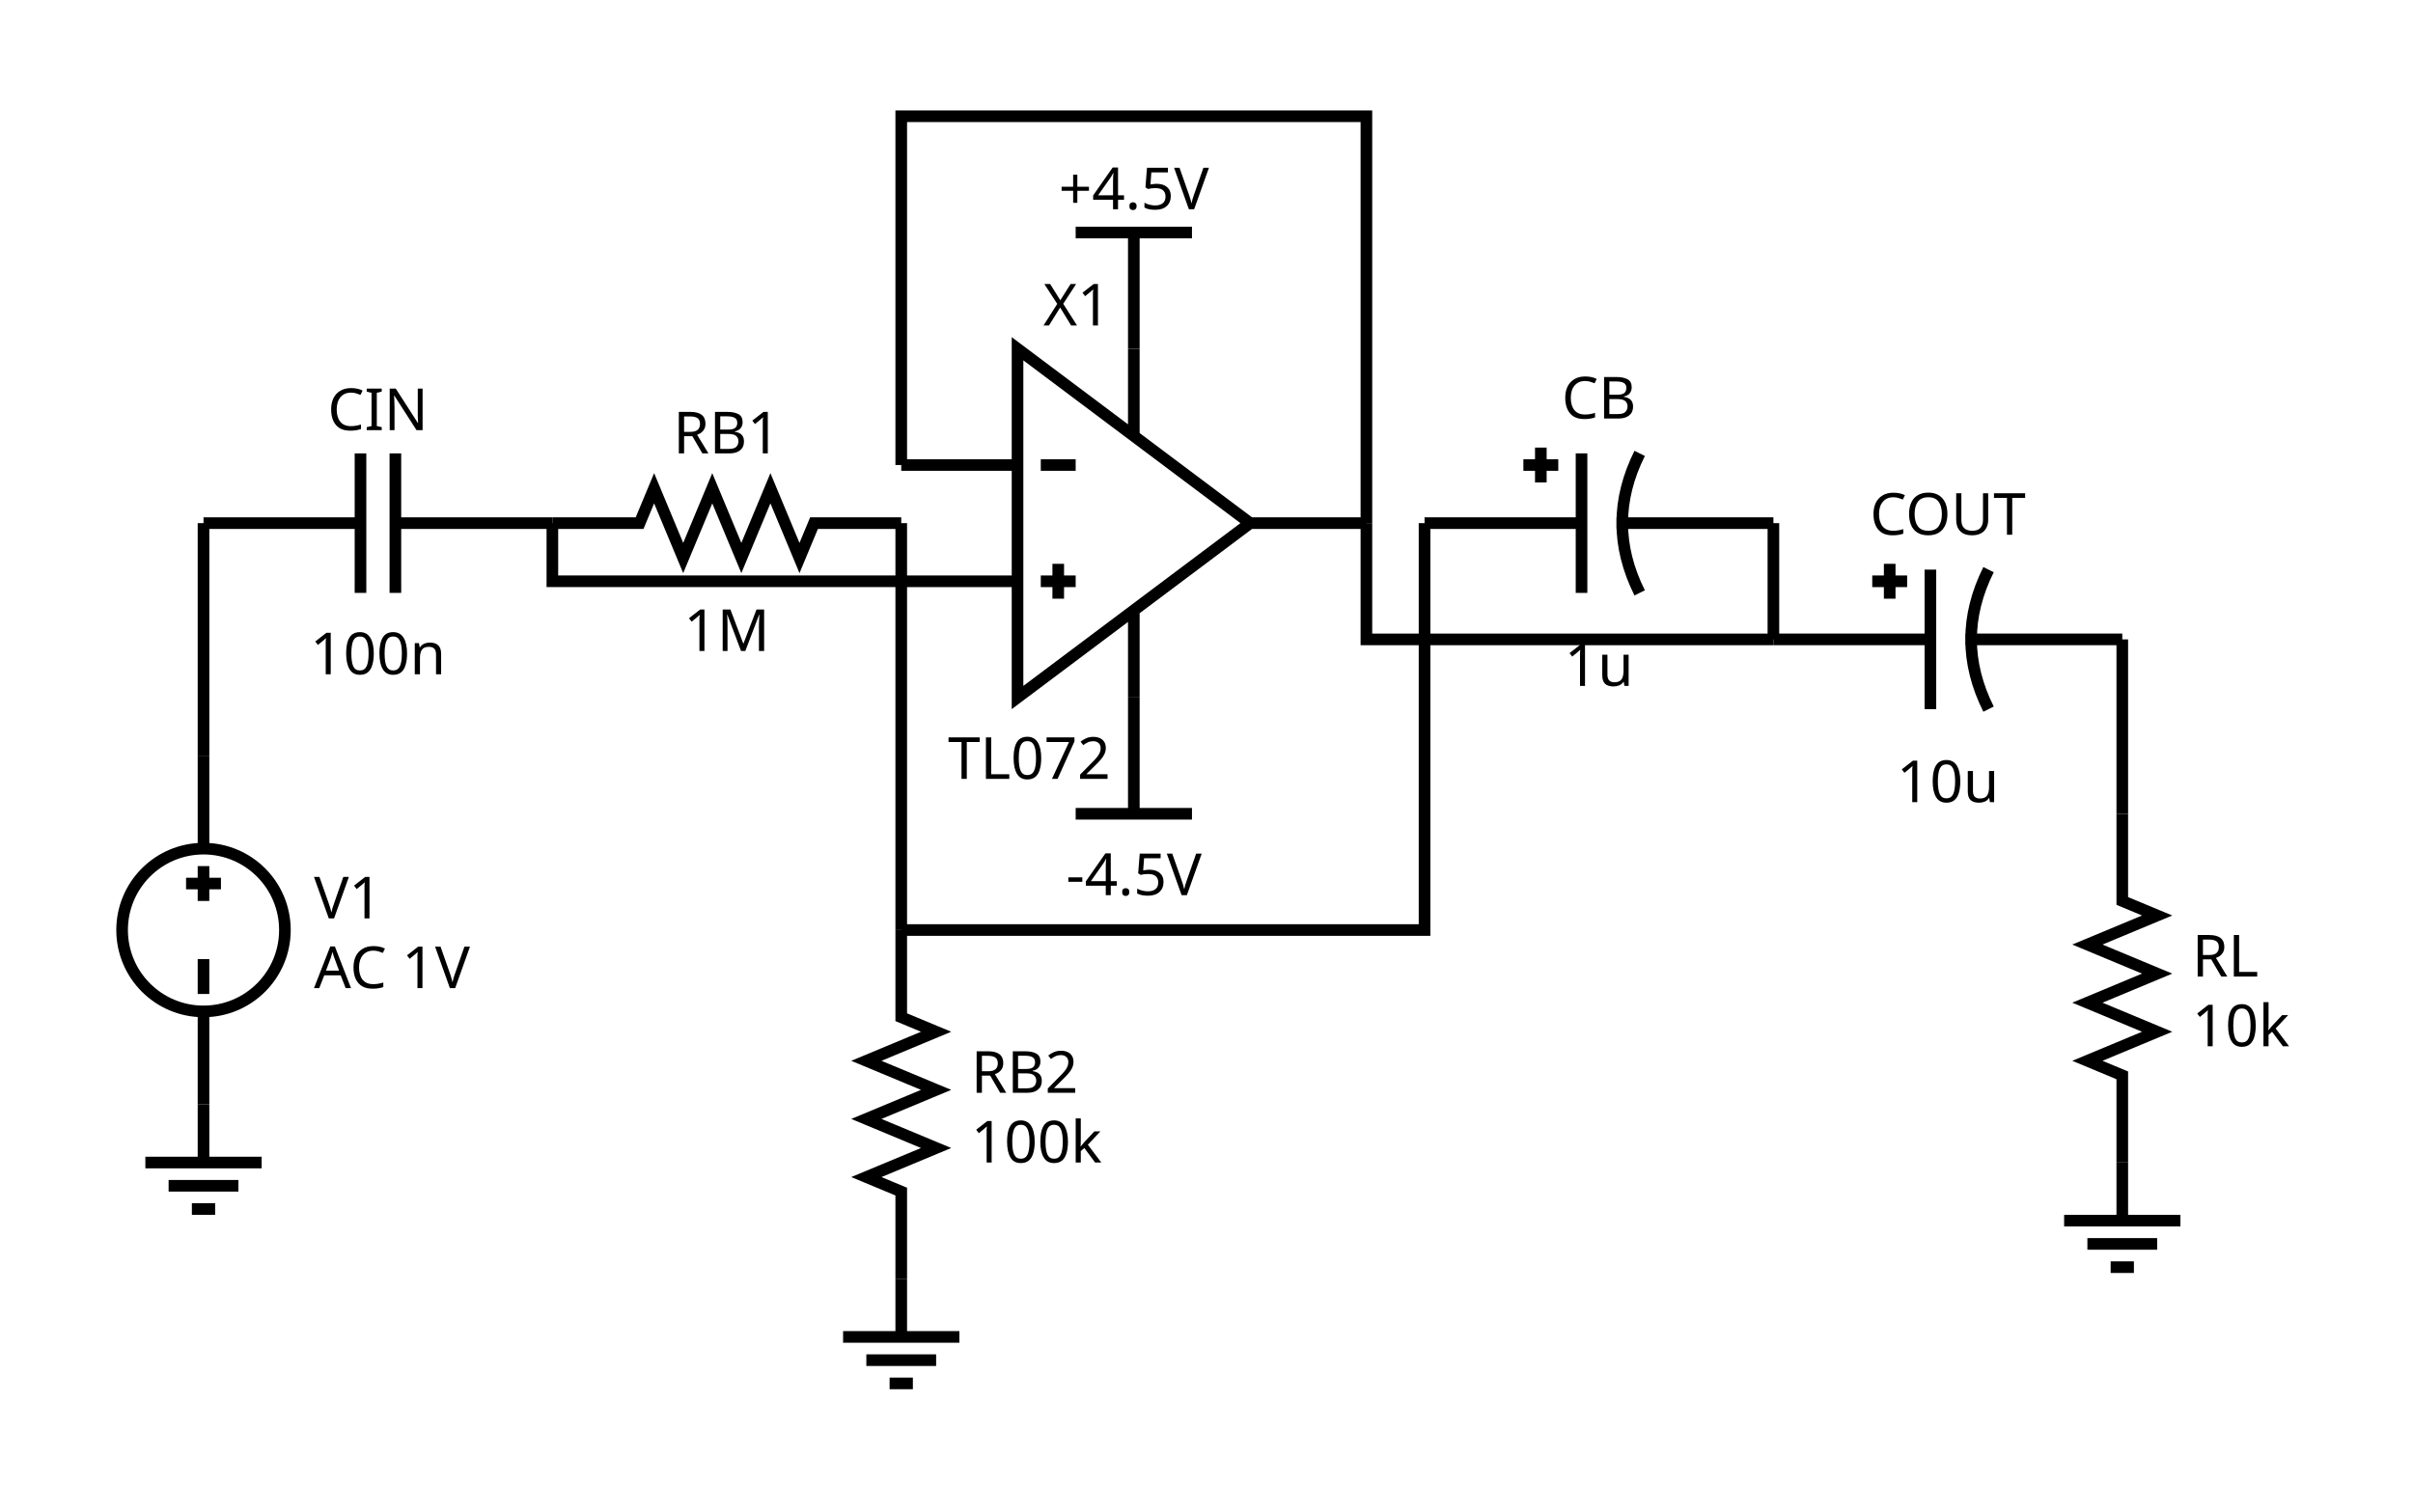
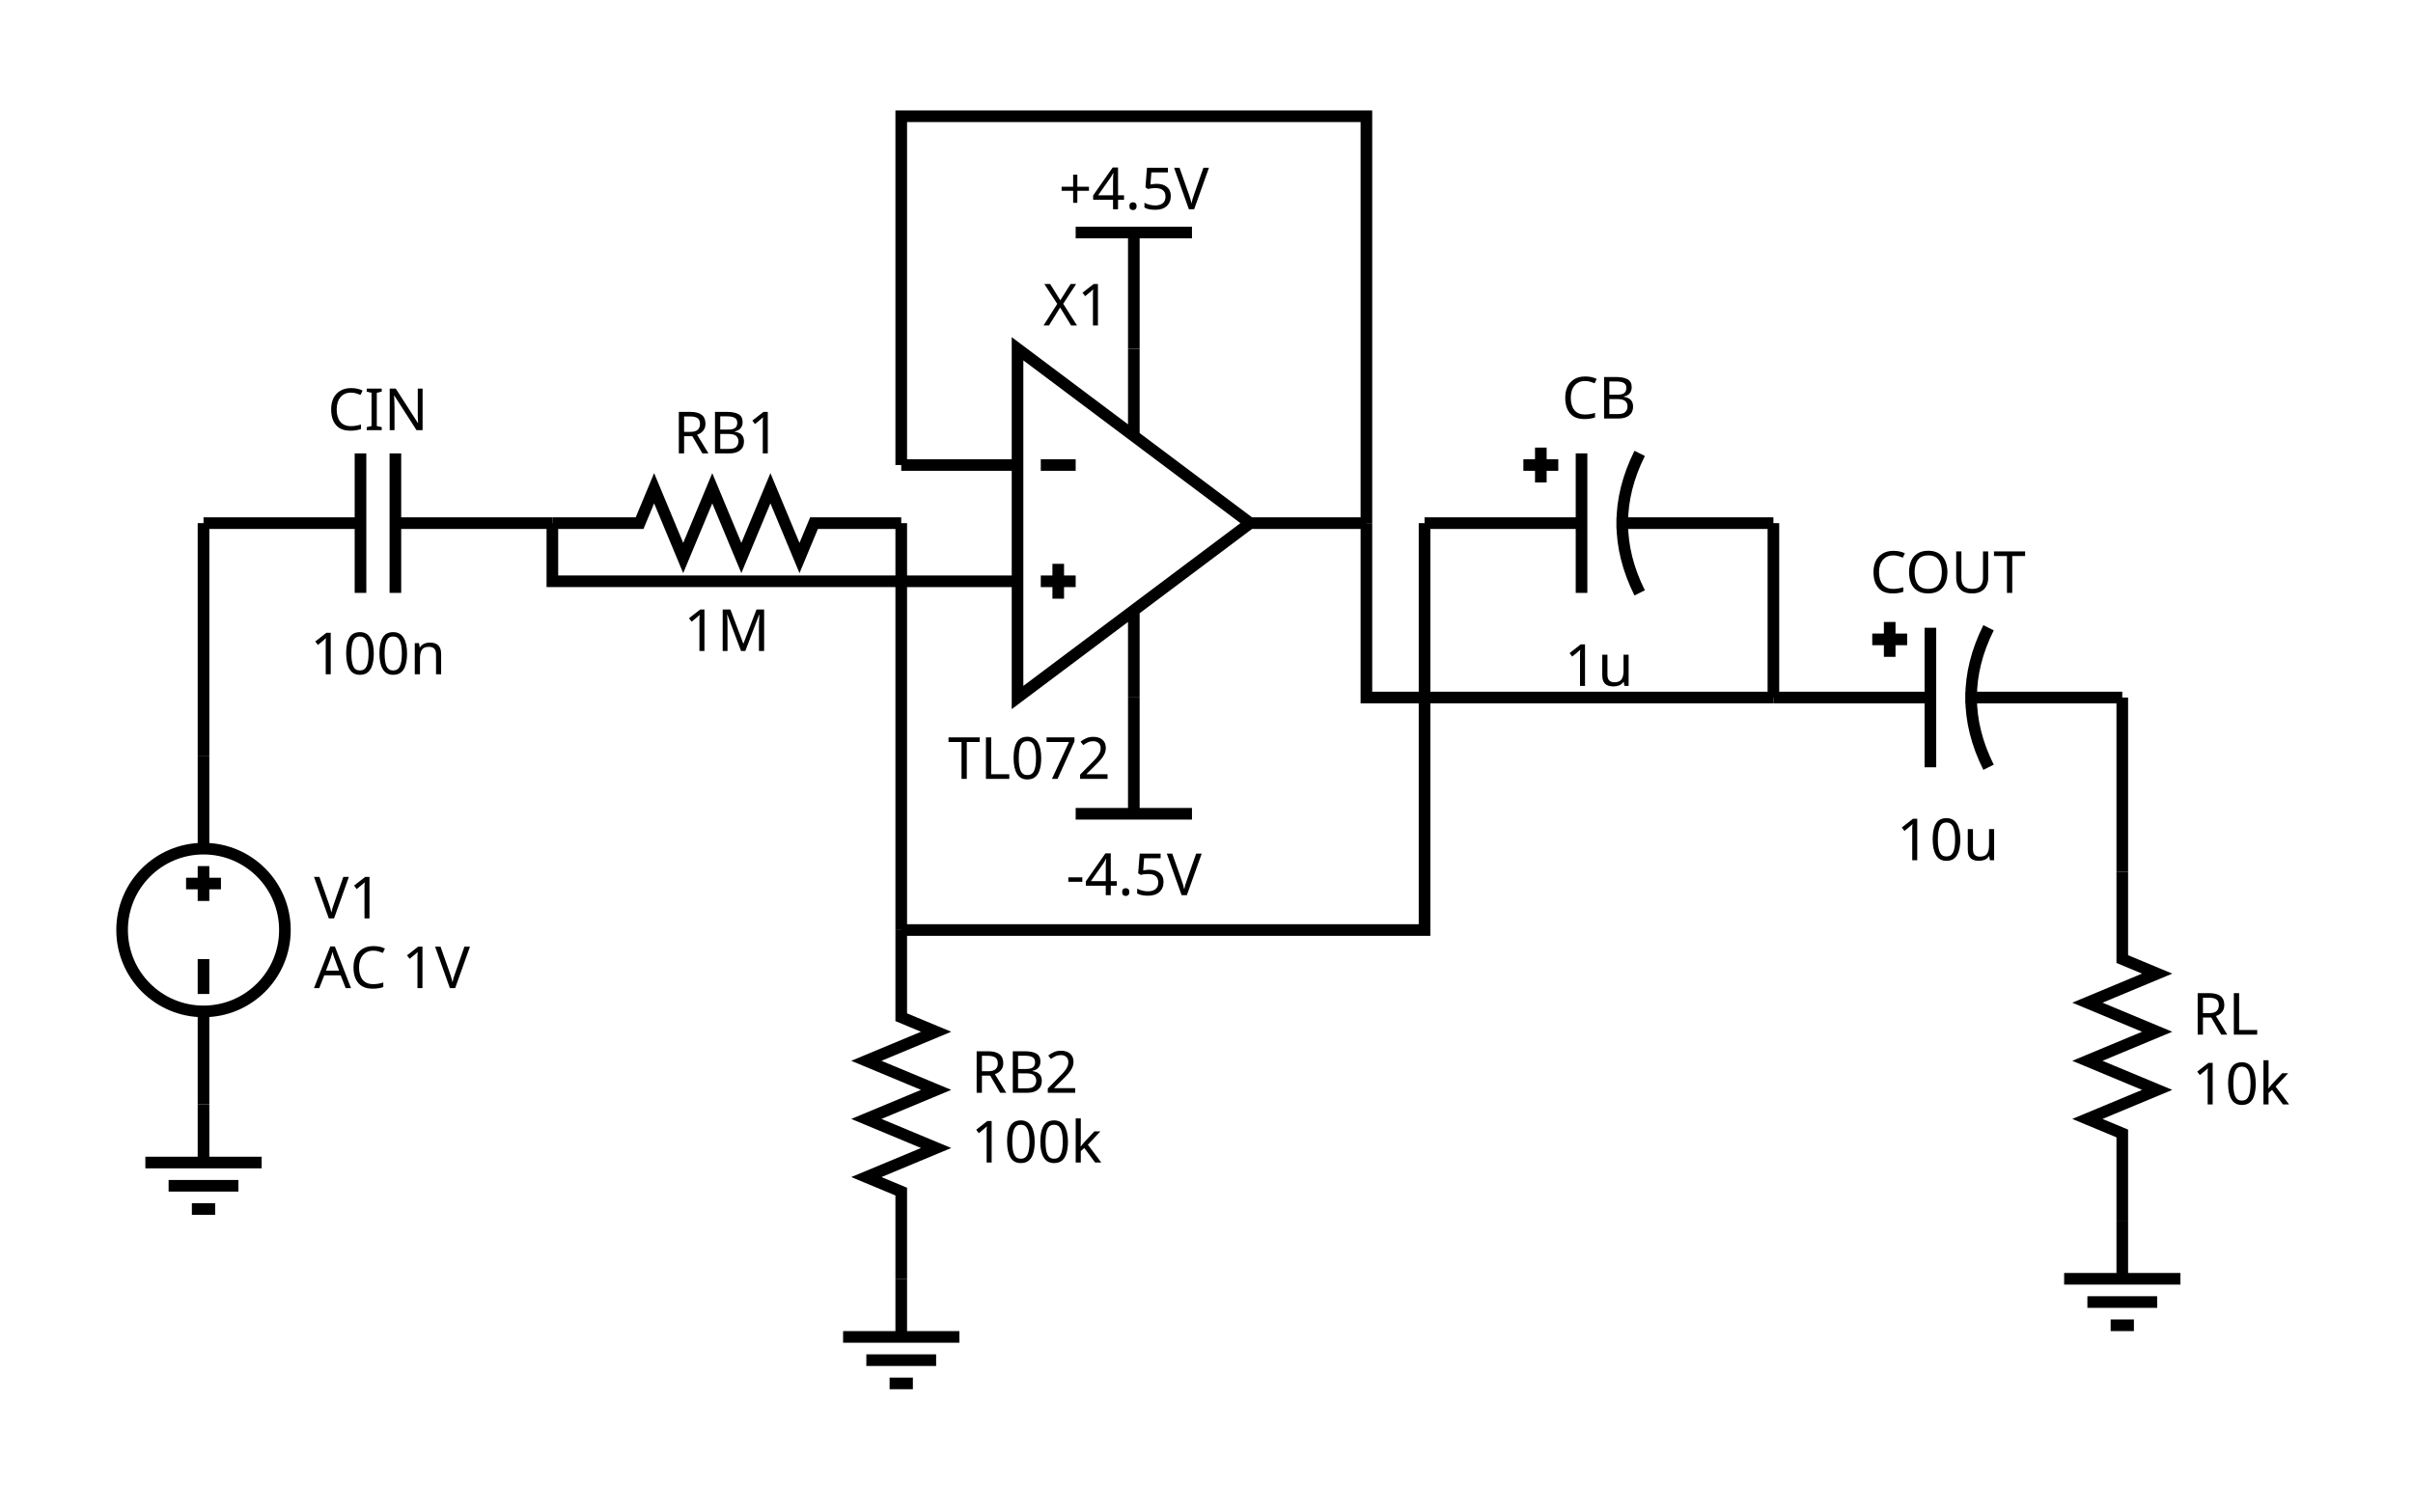
<svg xmlns="http://www.w3.org/2000/svg" viewBox="5 0 415 260" fill="none" stroke="currentColor" stroke-width="2">
  <g data-ref="CB" transform="translate(250 90)">
    <path d="M0 0H27M27 -12V12M37 -12Q31 0 37 12M33 0H60M17 -10H23M20 -13V-7" />
  </g>
  <g data-ref="CIN" transform="translate(40 90)">
    <path d="M0 0H27M33 0H60M27 -12V12M33 -12V12" />
  </g>
-   <g data-ref="COUT" transform="translate(310 110)">
+   <g data-ref="COUT" transform="translate(310 120)">
    <path d="M0 0H27M27 -12V12M37 -12Q31 0 37 12M33 0H60M17 -10H23M20 -13V-7" />
  </g>
  <g data-ref="RB1" transform="translate(100 90)">
    <path d="M0 0H15L17.5 -6L22.5 6L27.5 -6L32.5 6L37.5 -6L42.5 6L45 0H60" />
  </g>
  <g data-ref="RB2" transform="translate(160 160) rotate(-270)">
    <path d="M0 0H15L17.5 -6L22.5 6L27.5 -6L32.5 6L37.5 -6L42.5 6L45 0H60" />
  </g>
  <g transform="translate(160 220)">
    <path d="M0 0V10M-10 10H10M-6 14H6M-2 18H2" />
  </g>
-   <g data-ref="RL" transform="translate(370 140) rotate(-270)">
+   <g data-ref="RL" transform="translate(370 150) rotate(-270)">
    <path d="M0 0H15L17.5 -6L22.5 6L27.5 -6L32.5 6L37.5 -6L42.5 6L45 0H60" />
  </g>
-   <g transform="translate(370 200)">
+   <g transform="translate(370 210)">
    <path d="M0 0V10M-10 10H10M-6 14H6M-2 18H2" />
  </g>
  <g data-ref="V1" transform="translate(40 130) rotate(-270)">
    <path d="M0 0H16M44 0H60M19 0H25M22 -3V3M35 0H41" />
    <circle cx="30" cy="0" r="14" />
  </g>
  <g transform="translate(40 190)">
    <path d="M0 0V10M-10 10H10M-6 14H6M-2 18H2" />
  </g>
  <g data-ref="VCC" transform="translate(200 60)">
    <path d="M0 0V-20M-10 -20H10" />
  </g>
  <g data-ref="VEE" transform="translate(200 120) scale(1 -1)">
    <path d="M0 0V-20M-10 -20H10" />
  </g>
  <g data-ref="X1" transform="translate(160 90)">
    <path d="M0 -10H20M0 10H20M60 0H80M20 -30V30L60 0Z M24 -10H30 M24 10H30M27 7V13M40 -15V-30M40 15V30" />
  </g>
  <polyline data-net="a" points="100,90 100,100 160,100" />
  <polyline data-net="b" points="160,90 160,160" />
  <polyline data-net="b" points="160,160 250,160 250,90" />
  <polyline data-net="in" points="40,90 40,130" />
-   <polyline data-net="o" points="240,90 240,110 310,110" />
-   <polyline data-net="o" points="310,110 310,90" />
+   <polyline data-net="o" points="240,90 240,120 310,120" />
+   <polyline data-net="o" points="310,120 310,90" />
  <polyline data-net="o" points="240,90 240,20 160,20 160,80" />
-   <polyline data-net="out" points="370,110 370,140" />
+   <polyline data-net="out" points="370,120 370,150" />
  <g fill="currentColor" stroke="none" font-family="sans-serif" font-size="10" text-anchor="middle">
    <text x="280" y="72">CB</text>
    <text x="280" y="118">1u</text>
    <text x="70" y="74">CIN</text>
    <text x="70" y="116">100n</text>
-     <text x="340" y="92">COUT</text>
-     <text x="340" y="138">10u</text>
+     <text x="340" y="102">COUT</text>
+     <text x="340" y="148">10u</text>
    <text x="130" y="78">RB1</text>
    <text x="130" y="112">1M</text>
    <text x="172" y="188" text-anchor="start">RB2</text>
    <text x="172" y="200" text-anchor="start">100k</text>
-     <text x="382" y="168" text-anchor="start">RL</text>
-     <text x="382" y="180" text-anchor="start">10k</text>
+     <text x="382" y="178" text-anchor="start">RL</text>
+     <text x="382" y="190" text-anchor="start">10k</text>
    <text x="59" y="158" text-anchor="start">V1</text>
    <text x="59" y="170" text-anchor="start">AC 1V</text>
    <text x="200" y="36">+4.5V</text>
    <text x="200" y="154">-4.5V</text>
    <text x="196" y="56" text-anchor="end">X1</text>
    <text x="196" y="134" text-anchor="end">TL072</text>
  </g>
</svg>
